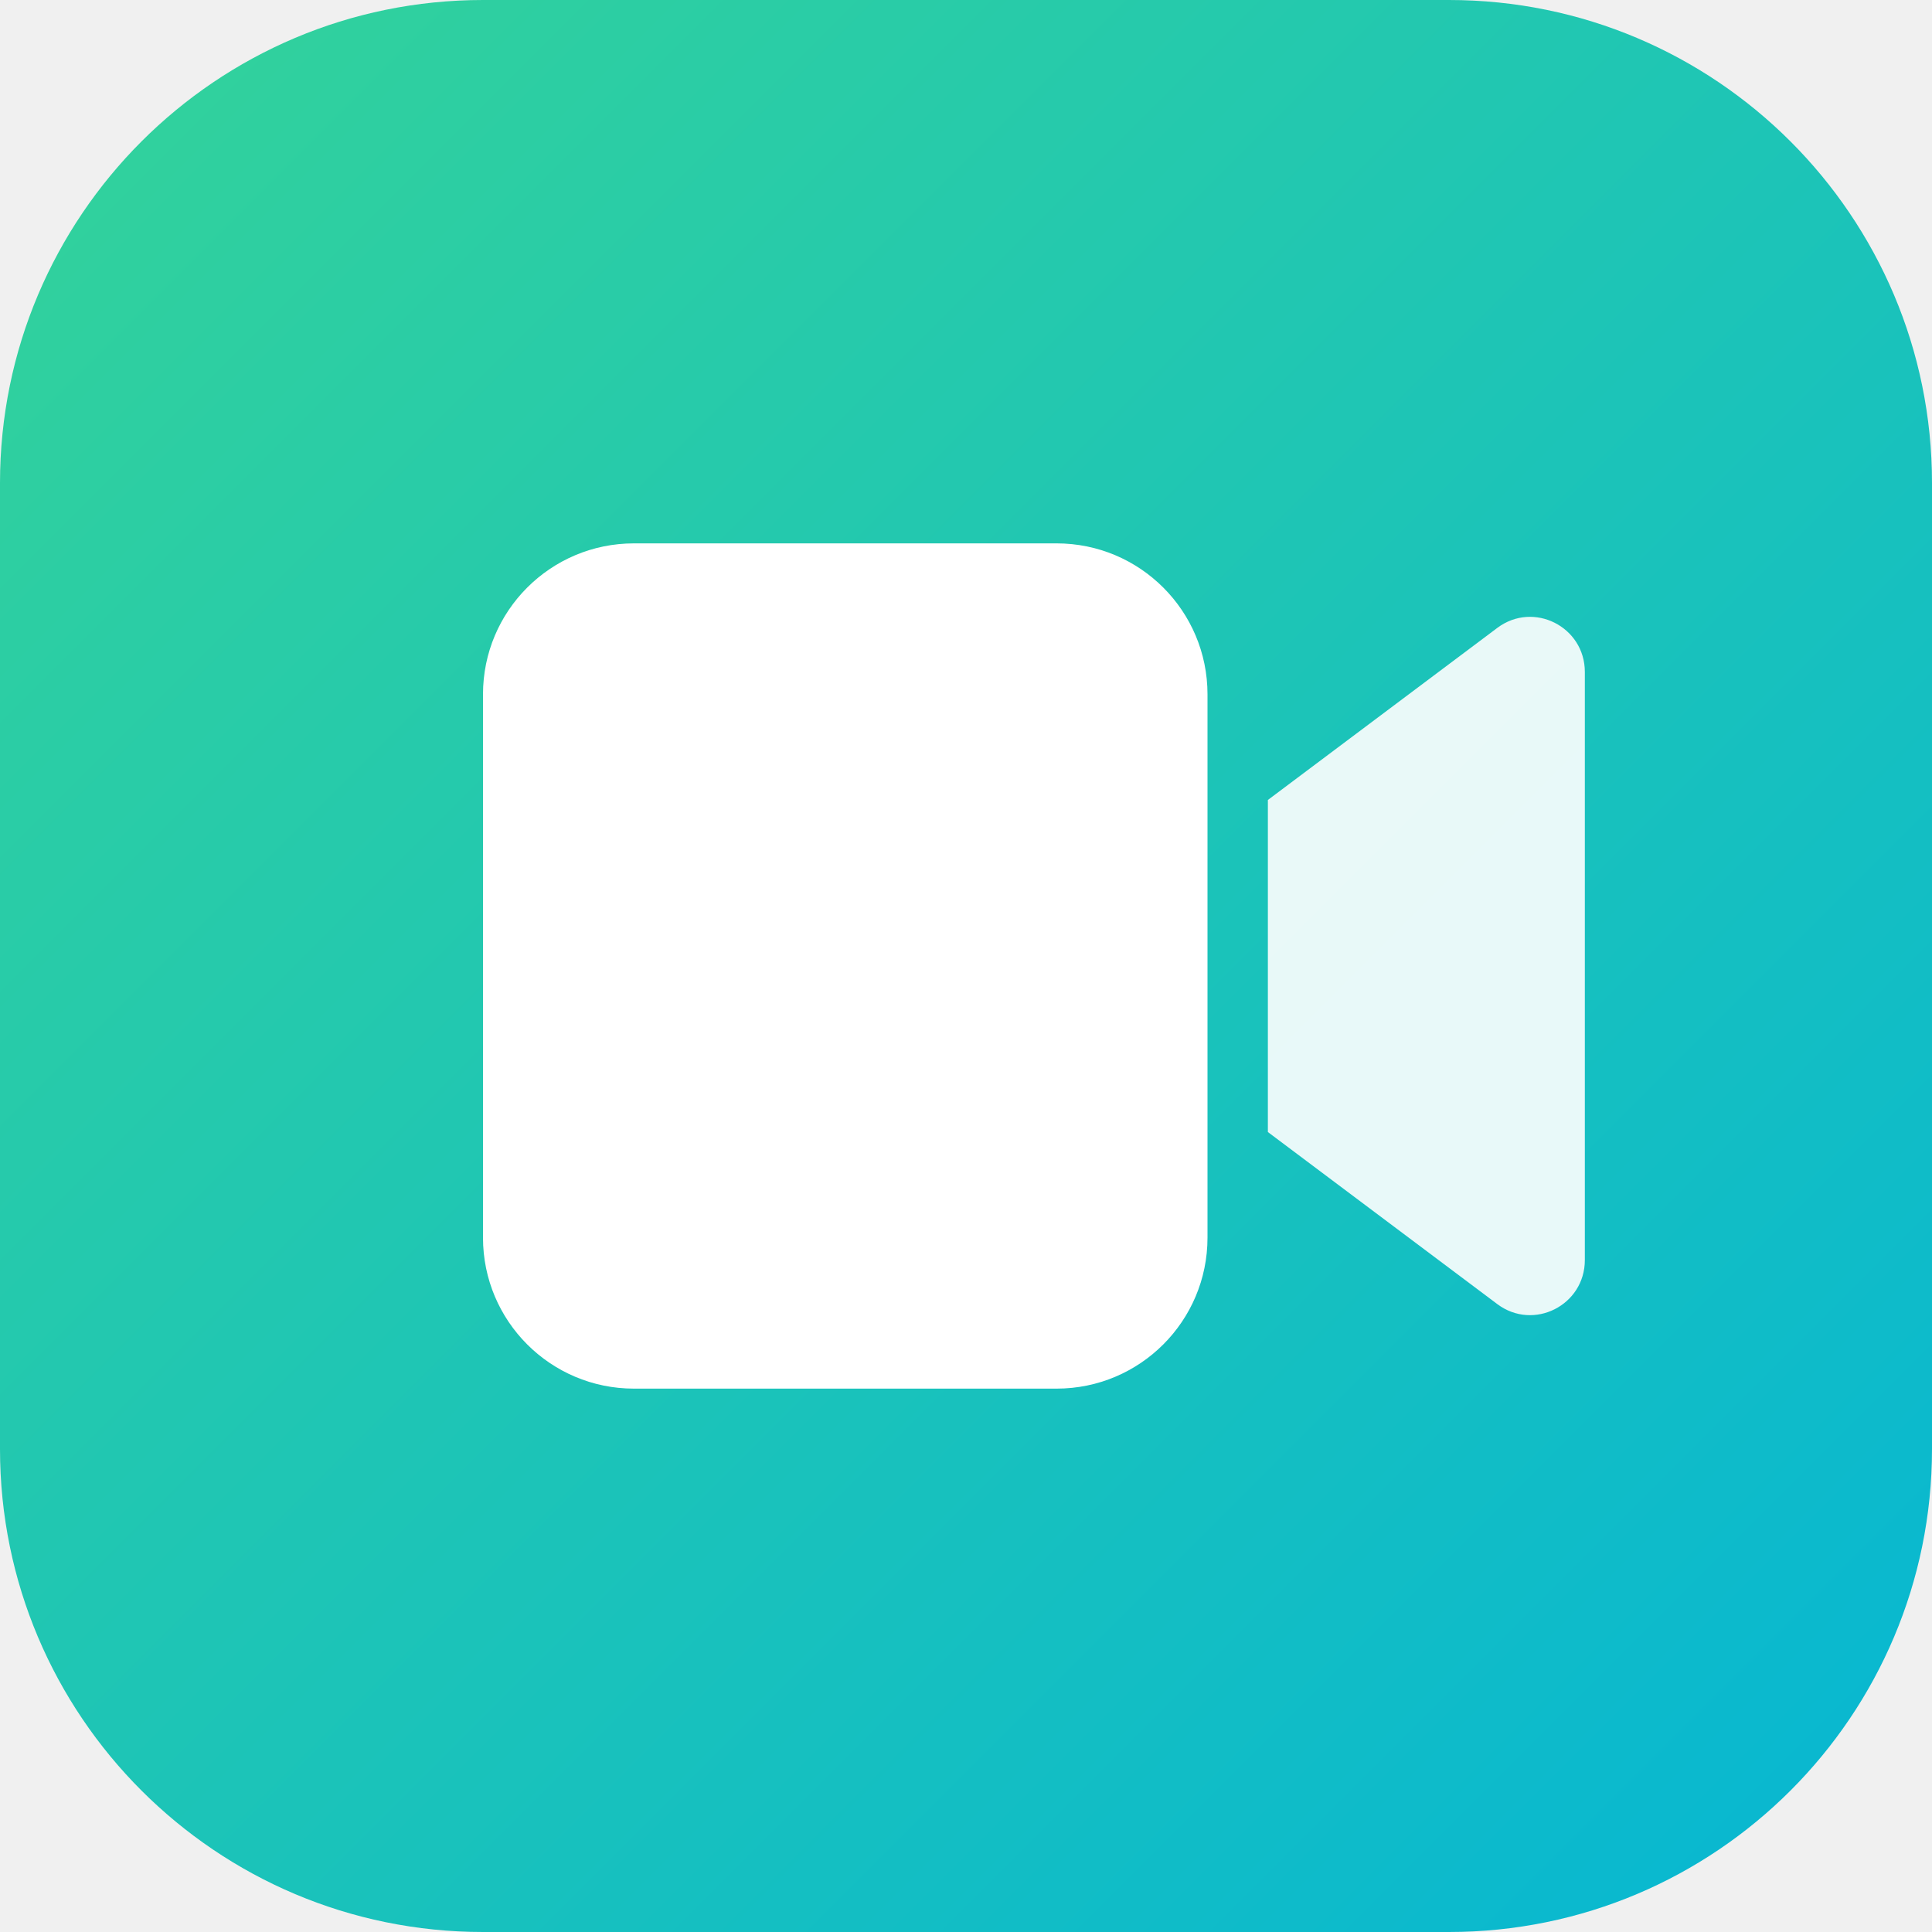
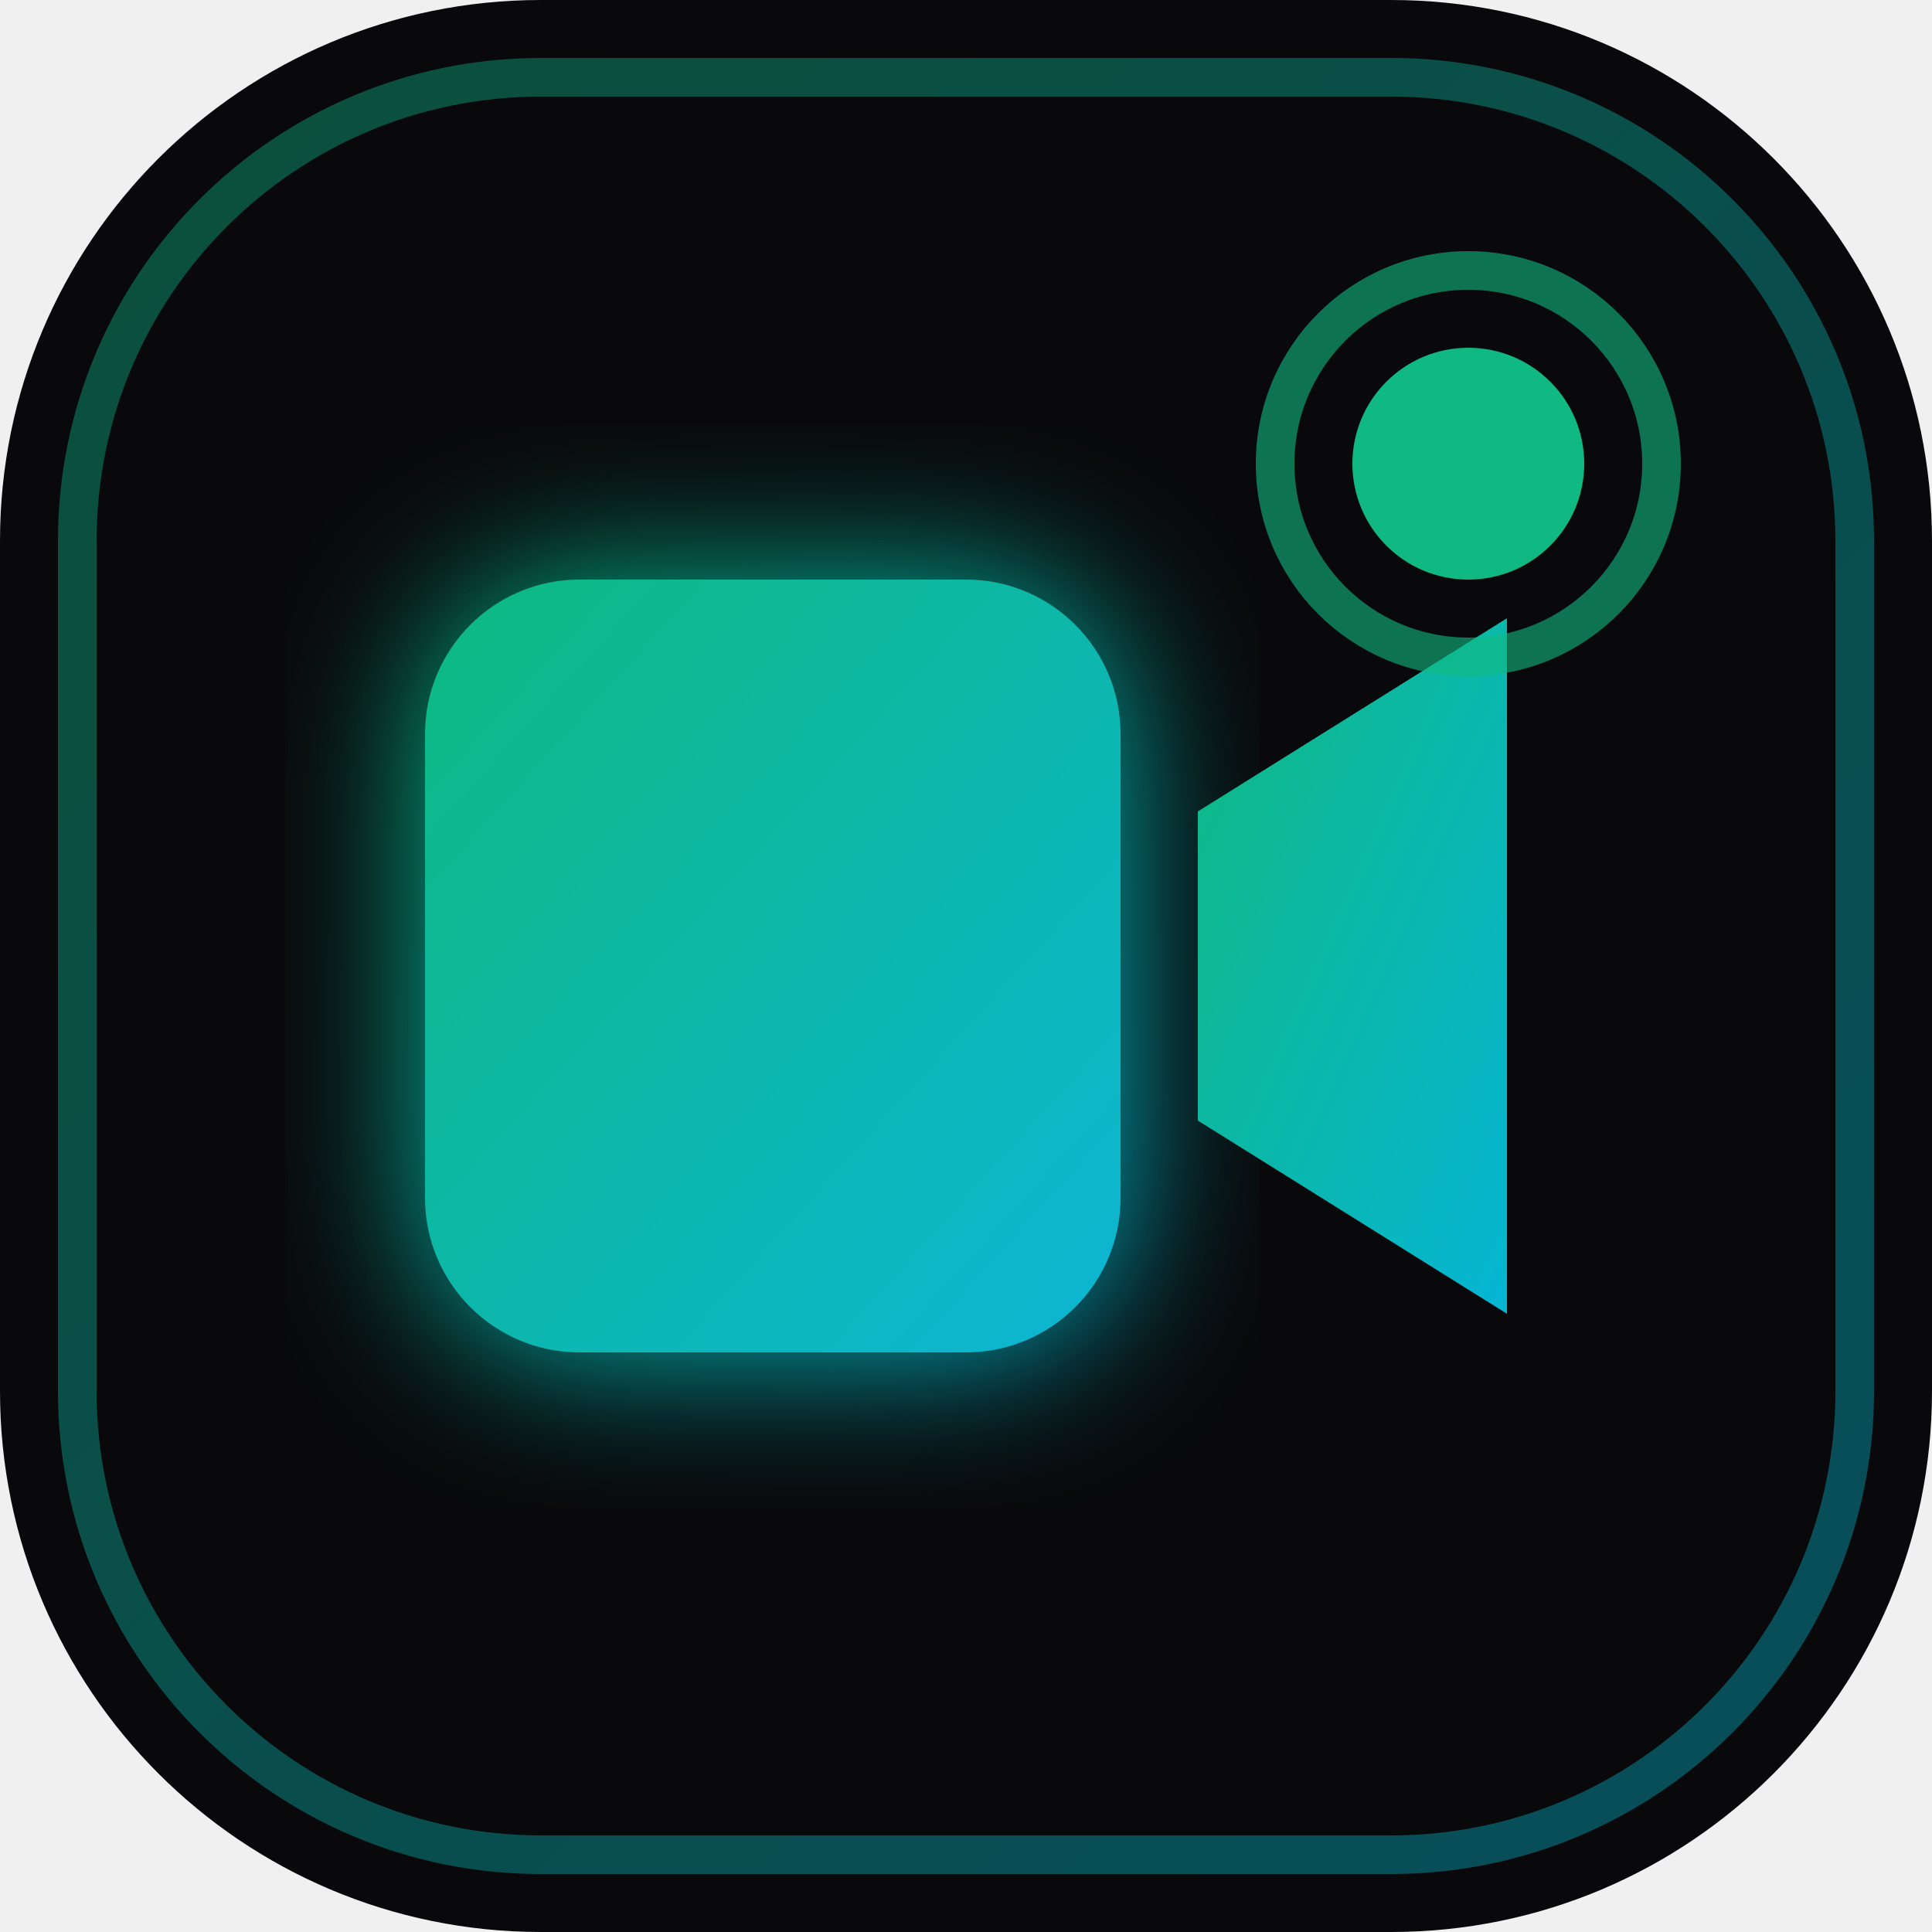
- <svg xmlns="http://www.w3.org/2000/svg" viewBox="0 0 32 32" fill="none">
+ <svg xmlns="http://www.w3.org/2000/svg" viewBox="0 0 100 100" fill="none">
  <defs>
-     <linearGradient id="pulseGrad" x1="0%" y1="0%" x2="100%" y2="100%">
-       <stop offset="0%" stop-color="#34d399" />
+     <linearGradient id="g" x1="0%" y1="0%" x2="100%" y2="100%">
+       <stop offset="0%" stop-color="#10b981" />
      <stop offset="100%" stop-color="#06b6d4" />
    </linearGradient>
+     <filter id="glow" x="-20%" y="-20%" width="140%" height="140%">
+       <feGaussianBlur stdDeviation="4" result="blur" />
+       <feComposite in="SourceGraphic" in2="blur" operator="over" />
+     </filter>
  </defs>
-   <rect width="32" height="32" rx="8" fill="url(#pulseGrad)" />
-   <path d="M8 11.5C8 10.119 9.119 9 10.5 9H17.5C18.881 9 20 10.119 20 11.5V20.5C20 21.881 18.881 23 17.5 23H10.5C9.119 23 8 21.881 8 20.5V11.5Z" fill="white" />
-   <path d="M21 13.25L24.8 10.4C25.4 9.95 26.25 10.38 26.25 11.13V20.87C26.25 21.62 25.4 22.05 24.8 21.6L21 18.75V13.25Z" fill="white" fill-opacity="0.9" />
+   <rect width="100" height="100" rx="28" fill="#09090b" />
+   <rect x="4" y="4" width="92" height="92" rx="24" stroke="url(#g)" stroke-width="2" opacity="0.4" />
+   <rect x="22" y="30" width="36" height="40" rx="8" fill="url(#g)" filter="url(#glow)" />
+   <polygon points="62,42 78,32 78,68 62,58" fill="url(#g)" />
+   <circle cx="76" cy="24" r="6" fill="#10b981" />
+   <circle cx="76" cy="24" r="10" stroke="#10b981" stroke-width="2" opacity="0.6">
+     <animate attributeName="r" values="6;12;6" dur="2s" repeatCount="indefinite" />
+     <animate attributeName="opacity" values="0.8;0;0.8" dur="2s" repeatCount="indefinite" />
+   </circle>
</svg>
